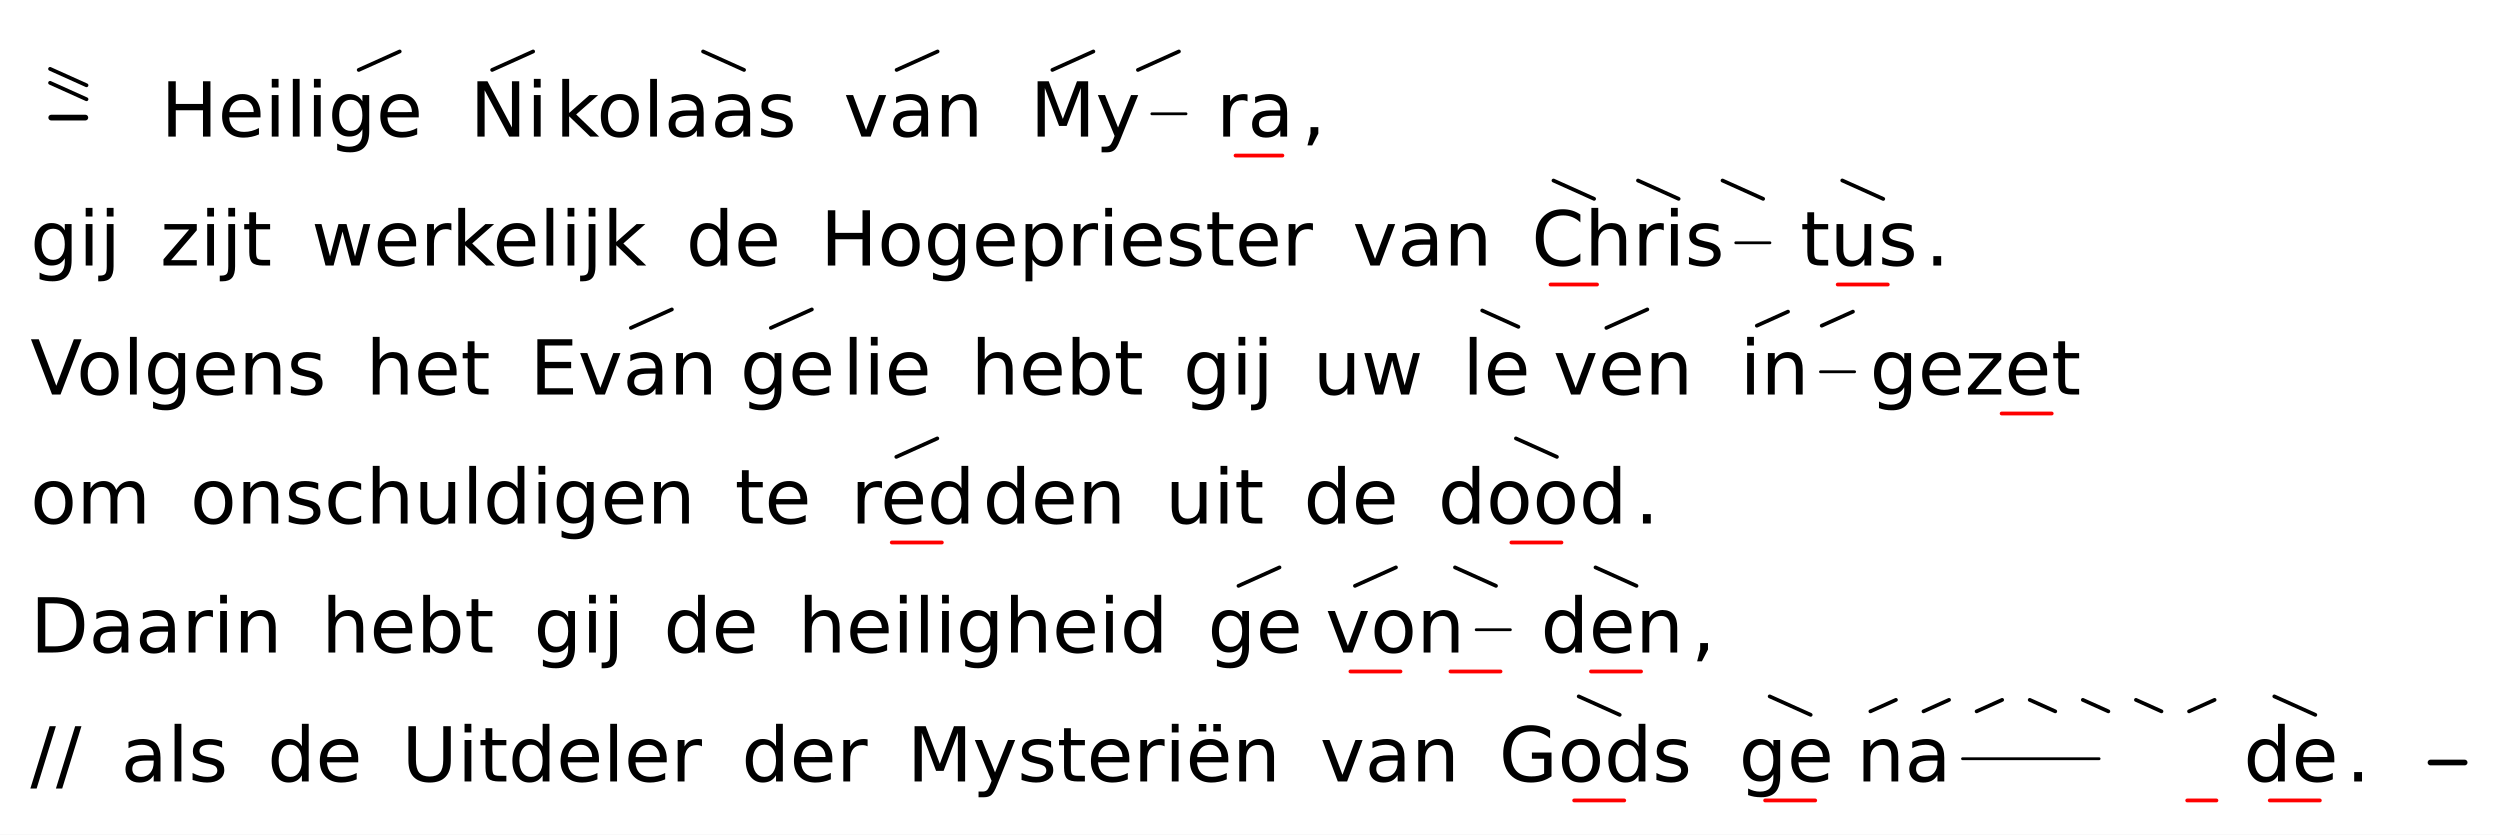
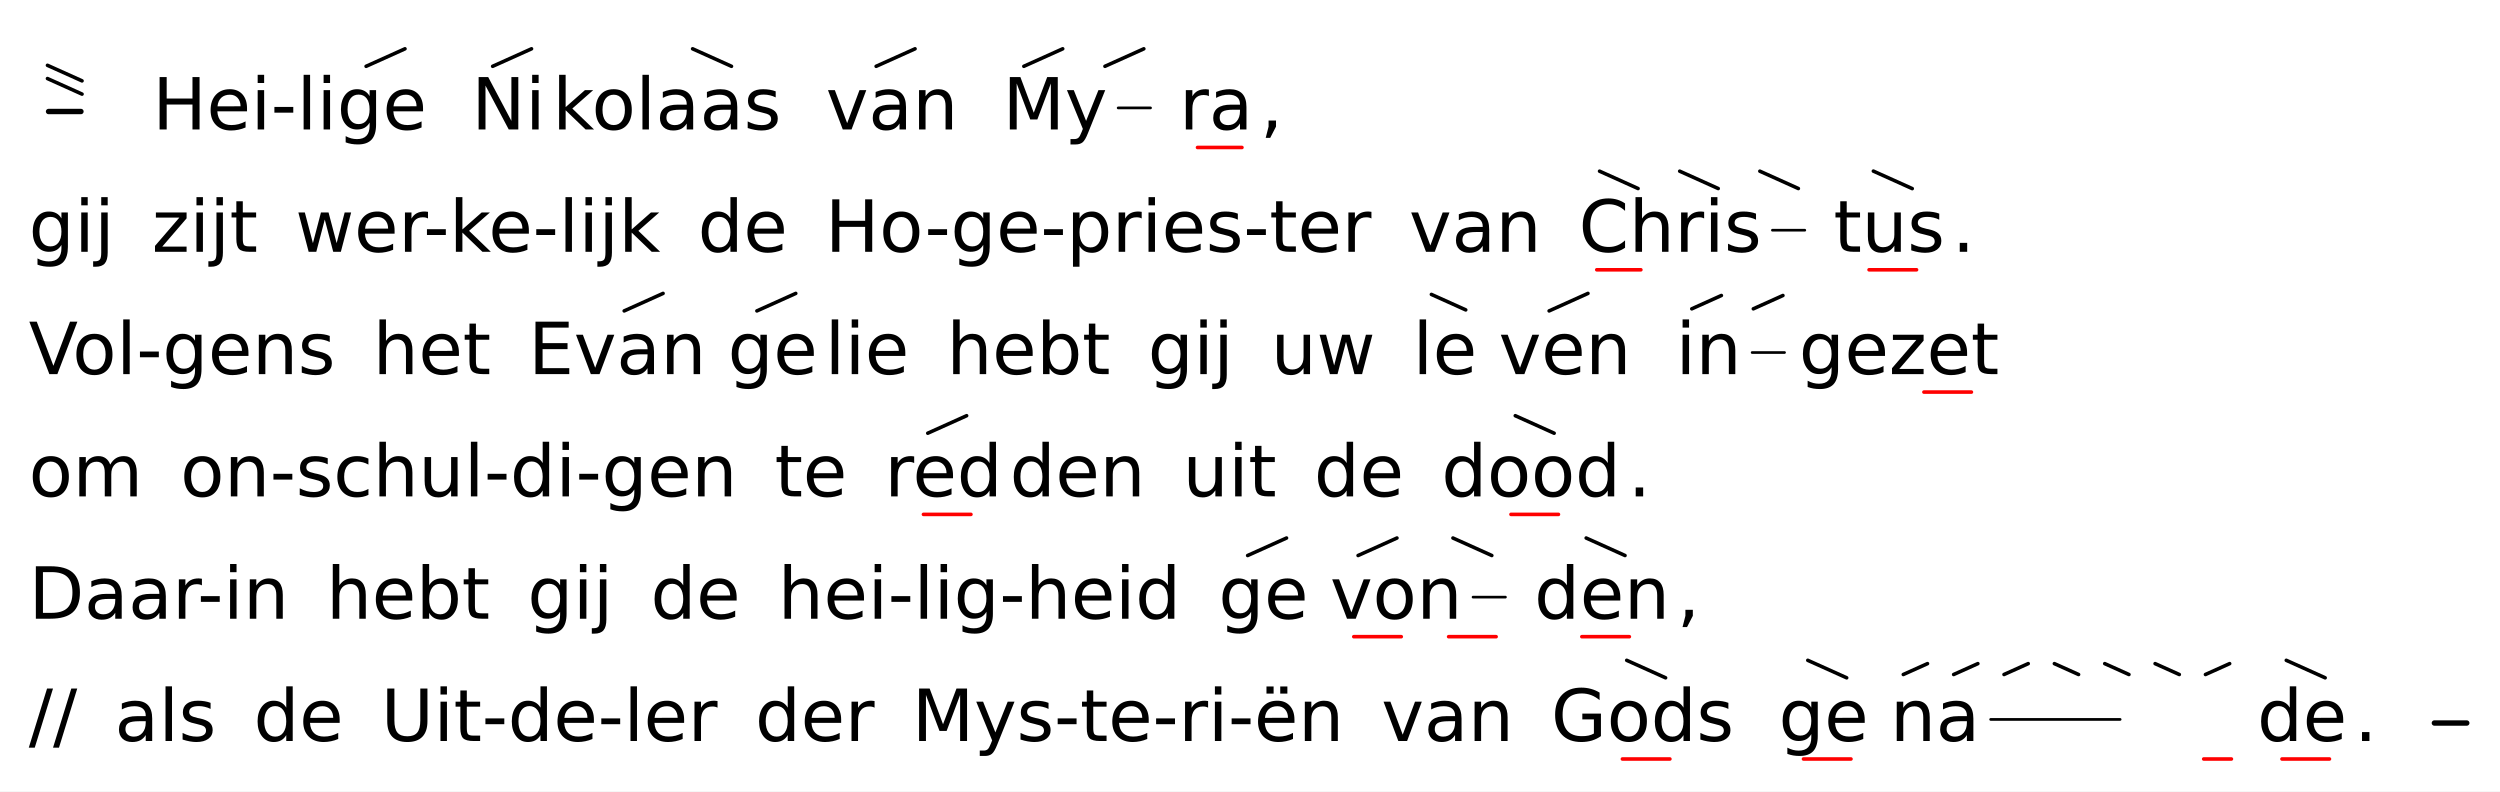
- <svg xmlns="http://www.w3.org/2000/svg" class="vsa-svg" width="659" height="220" viewBox="0 0 659 220">
+ <svg xmlns="http://www.w3.org/2000/svg" class="vsa-svg" width="695" height="220" viewBox="0 0 695 220">
  <rect width="100%" height="100%" fill="white" />
  <g class="vsa-score">
    <g class="vsa-line" data-vsa-line="1">
      <g class="vsa-unit vsa-pitch-marker" data-vsa-unit="1">
        <g class="vsa-pitch-marker-upper-glyph vsa-upper-glyphs">
          <line class="vsa-glyph vsa-upper-glyph vsa-glyph-fall" x1="13.20" y1="21.84" x2="22.80" y2="26.16" stroke="black" stroke-width="1.00" stroke-linecap="round" />
          <line class="vsa-glyph vsa-upper-glyph vsa-glyph-fall" x1="13.20" y1="18.16" x2="22.80" y2="22.48" stroke="black" stroke-width="1.00" stroke-linecap="round" />
        </g>
        <line class="vsa-pitch-marker-dash" x1="13.50" y1="31.00" x2="22.50" y2="31.00" stroke="black" stroke-width="1.50" stroke-linecap="round" />
      </g>
      <g class="vsa-unit vsa-unit-text" data-vsa-unit="3">
-         <text class="vsa-text vsa-free-text" x="42.40" y="36.00" xml:space="preserve" font-family="DejaVu Sans" font-size="20.00">Heili</text>
+         <text class="vsa-text vsa-free-text" x="42.40" y="36.00" xml:space="preserve" font-family="DejaVu Sans" font-size="20.00">Hei-li</text>
      </g>
      <g class="vsa-unit vsa-unit-scope" data-vsa-unit="4">
-         <text class="vsa-text vsa-sung-text" x="86.45" y="36.00" xml:space="preserve" font-family="DejaVu Sans" font-size="20.00">ge</text>
-         <g class="vsa-glyph-group vsa-upper-glyphs">
-           <line class="vsa-glyph vsa-upper-glyph vsa-glyph-rise" x1="94.56" y1="18.43" x2="105.36" y2="13.57" stroke="black" stroke-width="1.00" stroke-linecap="round" />
+         <text class="vsa-text vsa-sung-text" x="93.67" y="36.00" xml:space="preserve" font-family="DejaVu Sans" font-size="20.00">ge</text>
+         <g class="vsa-glyph-group vsa-upper-glyphs">
+           <line class="vsa-glyph vsa-upper-glyph vsa-glyph-rise" x1="101.78" y1="18.43" x2="112.58" y2="13.57" stroke="black" stroke-width="1.00" stroke-linecap="round" />
        </g>
        <g class="vsa-glyph-group vsa-lower-glyphs">
</g>
      </g>
      <g class="vsa-unit vsa-unit-scope" data-vsa-unit="6">
-         <text class="vsa-text vsa-sung-text" x="123.87" y="36.00" xml:space="preserve" font-family="DejaVu Sans" font-size="20.00">Ni</text>
-         <g class="vsa-glyph-group vsa-upper-glyphs">
-           <line class="vsa-glyph vsa-upper-glyph vsa-glyph-rise" x1="129.73" y1="18.43" x2="140.53" y2="13.57" stroke="black" stroke-width="1.00" stroke-linecap="round" />
+         <text class="vsa-text vsa-sung-text" x="131.09" y="36.00" xml:space="preserve" font-family="DejaVu Sans" font-size="20.00">Ni</text>
+         <g class="vsa-glyph-group vsa-upper-glyphs">
+           <line class="vsa-glyph vsa-upper-glyph vsa-glyph-rise" x1="136.96" y1="18.43" x2="147.76" y2="13.57" stroke="black" stroke-width="1.00" stroke-linecap="round" />
        </g>
        <g class="vsa-glyph-group vsa-lower-glyphs">
</g>
      </g>
      <g class="vsa-unit vsa-unit-text" data-vsa-unit="7">
-         <text class="vsa-text vsa-free-text" x="146.40" y="36.00" xml:space="preserve" font-family="DejaVu Sans" font-size="20.00">ko</text>
+         <text class="vsa-text vsa-free-text" x="153.62" y="36.00" xml:space="preserve" font-family="DejaVu Sans" font-size="20.00">ko</text>
      </g>
      <g class="vsa-unit vsa-unit-scope" data-vsa-unit="8">
-         <text class="vsa-text vsa-sung-text" x="169.49" y="36.00" xml:space="preserve" font-family="DejaVu Sans" font-size="20.00">laas</text>
-         <g class="vsa-glyph-group vsa-upper-glyphs">
-           <line class="vsa-glyph vsa-upper-glyph vsa-glyph-fall" x1="185.33" y1="13.57" x2="196.13" y2="18.43" stroke="black" stroke-width="1.00" stroke-linecap="round" />
+         <text class="vsa-text vsa-sung-text" x="176.71" y="36.00" xml:space="preserve" font-family="DejaVu Sans" font-size="20.00">laas</text>
+         <g class="vsa-glyph-group vsa-upper-glyphs">
+           <line class="vsa-glyph vsa-upper-glyph vsa-glyph-fall" x1="192.55" y1="13.57" x2="203.35" y2="18.43" stroke="black" stroke-width="1.00" stroke-linecap="round" />
        </g>
        <g class="vsa-glyph-group vsa-lower-glyphs">
</g>
      </g>
      <g class="vsa-unit vsa-unit-scope" data-vsa-unit="10">
-         <text class="vsa-text vsa-sung-text" x="222.37" y="36.00" xml:space="preserve" font-family="DejaVu Sans" font-size="20.00">van</text>
-         <g class="vsa-glyph-group vsa-upper-glyphs">
-           <line class="vsa-glyph vsa-upper-glyph vsa-glyph-rise" x1="236.35" y1="18.43" x2="247.15" y2="13.57" stroke="black" stroke-width="1.00" stroke-linecap="round" />
+         <text class="vsa-text vsa-sung-text" x="229.59" y="36.00" xml:space="preserve" font-family="DejaVu Sans" font-size="20.00">van</text>
+         <g class="vsa-glyph-group vsa-upper-glyphs">
+           <line class="vsa-glyph vsa-upper-glyph vsa-glyph-rise" x1="243.57" y1="18.43" x2="254.38" y2="13.57" stroke="black" stroke-width="1.00" stroke-linecap="round" />
        </g>
        <g class="vsa-glyph-group vsa-lower-glyphs">
</g>
      </g>
      <g class="vsa-unit vsa-unit-scope" data-vsa-unit="12">
-         <text class="vsa-text vsa-sung-text" x="271.54" y="36.00" xml:space="preserve" font-family="DejaVu Sans" font-size="20.00">My</text>
-         <line class="vsa-filler-line" x1="303.63" y1="30.00" x2="312.63" y2="30.00" stroke="black" stroke-width="0.75" stroke-linecap="round" />
-         <g class="vsa-glyph-group vsa-upper-glyphs">
-           <line class="vsa-glyph vsa-upper-glyph vsa-glyph-rise" x1="277.41" y1="18.43" x2="288.21" y2="13.57" stroke="black" stroke-width="1.00" stroke-linecap="round" />
-           <line class="vsa-glyph vsa-upper-glyph vsa-glyph-rise" x1="299.96" y1="18.43" x2="310.76" y2="13.57" stroke="black" stroke-width="1.00" stroke-linecap="round" />
+         <text class="vsa-text vsa-sung-text" x="278.76" y="36.00" xml:space="preserve" font-family="DejaVu Sans" font-size="20.00">My</text>
+         <line class="vsa-filler-line" x1="310.85" y1="30.00" x2="319.85" y2="30.00" stroke="black" stroke-width="0.75" stroke-linecap="round" />
+         <g class="vsa-glyph-group vsa-upper-glyphs">
+           <line class="vsa-glyph vsa-upper-glyph vsa-glyph-rise" x1="284.63" y1="18.43" x2="295.43" y2="13.57" stroke="black" stroke-width="1.00" stroke-linecap="round" />
+           <line class="vsa-glyph vsa-upper-glyph vsa-glyph-rise" x1="307.18" y1="18.43" x2="317.98" y2="13.57" stroke="black" stroke-width="1.00" stroke-linecap="round" />
        </g>
        <g class="vsa-glyph-group vsa-lower-glyphs">
</g>
      </g>
      <g class="vsa-unit vsa-unit-scope" data-vsa-unit="13">
-         <text class="vsa-text vsa-sung-text" x="320.63" y="36.00" xml:space="preserve" font-family="DejaVu Sans" font-size="20.00">ra</text>
-         <g class="vsa-glyph-group vsa-upper-glyphs">
- </g>
-         <g class="vsa-glyph-group vsa-lower-glyphs">
-           <line class="vsa-glyph vsa-lower-glyph vsa-glyph-length" x1="325.69" y1="41.00" x2="338.04" y2="41.00" stroke="red" stroke-width="1.00" stroke-linecap="round" />
+         <text class="vsa-text vsa-sung-text" x="327.85" y="36.00" xml:space="preserve" font-family="DejaVu Sans" font-size="20.00">ra</text>
+         <g class="vsa-glyph-group vsa-upper-glyphs">
+ </g>
+         <g class="vsa-glyph-group vsa-lower-glyphs">
+           <line class="vsa-glyph vsa-lower-glyph vsa-glyph-length" x1="332.91" y1="41.00" x2="345.26" y2="41.00" stroke="red" stroke-width="1.00" stroke-linecap="round" />
        </g>
      </g>
      <g class="vsa-unit vsa-unit-text" data-vsa-unit="14">
-         <text class="vsa-text vsa-free-text" x="343.10" y="36.00" xml:space="preserve" font-family="DejaVu Sans" font-size="20.00">,</text>
+         <text class="vsa-text vsa-free-text" x="350.32" y="36.00" xml:space="preserve" font-family="DejaVu Sans" font-size="20.00">,</text>
      </g>
    </g>
    <g class="vsa-line" data-vsa-line="2">
      <g class="vsa-unit vsa-unit-text" data-vsa-unit="1">
        <text class="vsa-text vsa-free-text" x="8.00" y="70.00" xml:space="preserve" font-family="DejaVu Sans" font-size="20.00">gij</text>
      </g>
      <g class="vsa-unit vsa-unit-text" data-vsa-unit="3">
        <text class="vsa-text vsa-free-text" x="42.23" y="70.00" xml:space="preserve" font-family="DejaVu Sans" font-size="20.00">zijt</text>
      </g>
      <g class="vsa-unit vsa-unit-text" data-vsa-unit="5">
-         <text class="vsa-text vsa-free-text" x="82.10" y="70.00" xml:space="preserve" font-family="DejaVu Sans" font-size="20.00">werkelijk</text>
+         <text class="vsa-text vsa-free-text" x="82.10" y="70.00" xml:space="preserve" font-family="DejaVu Sans" font-size="20.00">wer-ke-lijk</text>
      </g>
      <g class="vsa-unit vsa-unit-text" data-vsa-unit="7">
-         <text class="vsa-text vsa-free-text" x="180.83" y="70.00" xml:space="preserve" font-family="DejaVu Sans" font-size="20.00">de</text>
+         <text class="vsa-text vsa-free-text" x="193.98" y="70.00" xml:space="preserve" font-family="DejaVu Sans" font-size="20.00">de</text>
      </g>
      <g class="vsa-unit vsa-unit-text" data-vsa-unit="9">
-         <text class="vsa-text vsa-free-text" x="216.25" y="70.00" xml:space="preserve" font-family="DejaVu Sans" font-size="20.00">Hogepriester</text>
+         <text class="vsa-text vsa-free-text" x="229.40" y="70.00" xml:space="preserve" font-family="DejaVu Sans" font-size="20.00">Ho-ge-pries-ter</text>
      </g>
      <g class="vsa-unit vsa-unit-text" data-vsa-unit="11">
-         <text class="vsa-text vsa-free-text" x="356.54" y="70.00" xml:space="preserve" font-family="DejaVu Sans" font-size="20.00">van</text>
+         <text class="vsa-text vsa-free-text" x="391.72" y="70.00" xml:space="preserve" font-family="DejaVu Sans" font-size="20.00">van</text>
      </g>
      <g class="vsa-unit vsa-unit-scope" data-vsa-unit="13">
-         <text class="vsa-text vsa-sung-text" x="403.71" y="70.00" xml:space="preserve" font-family="DejaVu Sans" font-size="20.00">Chris</text>
-         <line class="vsa-filler-line" x1="457.55" y1="64.00" x2="466.55" y2="64.00" stroke="black" stroke-width="0.75" stroke-linecap="round" />
-         <g class="vsa-glyph-group vsa-upper-glyphs">
-           <line class="vsa-glyph vsa-upper-glyph vsa-glyph-fall" x1="409.50" y1="47.59" x2="420.20" y2="52.41" stroke="black" stroke-width="1.00" stroke-linecap="round" />
-           <line class="vsa-glyph vsa-upper-glyph vsa-glyph-fall" x1="431.78" y1="47.59" x2="442.48" y2="52.41" stroke="black" stroke-width="1.00" stroke-linecap="round" />
-           <line class="vsa-glyph vsa-upper-glyph vsa-glyph-fall" x1="454.06" y1="47.59" x2="464.76" y2="52.41" stroke="black" stroke-width="1.00" stroke-linecap="round" />
-         </g>
-         <g class="vsa-glyph-group vsa-lower-glyphs">
-           <line class="vsa-glyph vsa-lower-glyph vsa-glyph-length" x1="408.72" y1="75.00" x2="420.98" y2="75.00" stroke="red" stroke-width="1.00" stroke-linecap="round" />
+         <text class="vsa-text vsa-sung-text" x="438.89" y="70.00" xml:space="preserve" font-family="DejaVu Sans" font-size="20.00">Chris</text>
+         <line class="vsa-filler-line" x1="492.73" y1="64.00" x2="501.73" y2="64.00" stroke="black" stroke-width="0.75" stroke-linecap="round" />
+         <g class="vsa-glyph-group vsa-upper-glyphs">
+           <line class="vsa-glyph vsa-upper-glyph vsa-glyph-fall" x1="444.68" y1="47.59" x2="455.38" y2="52.41" stroke="black" stroke-width="1.00" stroke-linecap="round" />
+           <line class="vsa-glyph vsa-upper-glyph vsa-glyph-fall" x1="466.96" y1="47.59" x2="477.66" y2="52.41" stroke="black" stroke-width="1.00" stroke-linecap="round" />
+           <line class="vsa-glyph vsa-upper-glyph vsa-glyph-fall" x1="489.24" y1="47.59" x2="499.94" y2="52.41" stroke="black" stroke-width="1.00" stroke-linecap="round" />
+         </g>
+         <g class="vsa-glyph-group vsa-lower-glyphs">
+           <line class="vsa-glyph vsa-lower-glyph vsa-glyph-length" x1="443.90" y1="75.00" x2="456.16" y2="75.00" stroke="red" stroke-width="1.00" stroke-linecap="round" />
        </g>
      </g>
      <g class="vsa-unit vsa-unit-scope" data-vsa-unit="14">
-         <text class="vsa-text vsa-sung-text" x="474.55" y="70.00" xml:space="preserve" font-family="DejaVu Sans" font-size="20.00">tus</text>
-         <g class="vsa-glyph-group vsa-upper-glyphs">
-           <line class="vsa-glyph vsa-upper-glyph vsa-glyph-fall" x1="485.62" y1="47.57" x2="496.42" y2="52.43" stroke="black" stroke-width="1.00" stroke-linecap="round" />
-         </g>
-         <g class="vsa-glyph-group vsa-lower-glyphs">
-           <line class="vsa-glyph vsa-lower-glyph vsa-glyph-length" x1="484.42" y1="75.00" x2="497.62" y2="75.00" stroke="red" stroke-width="1.00" stroke-linecap="round" />
+         <text class="vsa-text vsa-sung-text" x="509.73" y="70.00" xml:space="preserve" font-family="DejaVu Sans" font-size="20.00">tus</text>
+         <g class="vsa-glyph-group vsa-upper-glyphs">
+           <line class="vsa-glyph vsa-upper-glyph vsa-glyph-fall" x1="520.80" y1="47.57" x2="531.60" y2="52.43" stroke="black" stroke-width="1.00" stroke-linecap="round" />
+         </g>
+         <g class="vsa-glyph-group vsa-lower-glyphs">
+           <line class="vsa-glyph vsa-lower-glyph vsa-glyph-length" x1="519.60" y1="75.00" x2="532.80" y2="75.00" stroke="red" stroke-width="1.00" stroke-linecap="round" />
        </g>
      </g>
      <g class="vsa-unit vsa-unit-text" data-vsa-unit="15">
-         <text class="vsa-text vsa-free-text" x="507.49" y="70.00" xml:space="preserve" font-family="DejaVu Sans" font-size="20.00">.</text>
+         <text class="vsa-text vsa-free-text" x="542.67" y="70.00" xml:space="preserve" font-family="DejaVu Sans" font-size="20.00">.</text>
      </g>
    </g>
    <g class="vsa-line" data-vsa-line="3">
      <g class="vsa-unit vsa-unit-text" data-vsa-unit="1">
-         <text class="vsa-text vsa-free-text" x="8.00" y="104.00" xml:space="preserve" font-family="DejaVu Sans" font-size="20.00">Volgens</text>
-       </g>
-       <g class="vsa-unit vsa-unit-text" data-vsa-unit="3">
-         <text class="vsa-text vsa-free-text" x="96.45" y="104.00" xml:space="preserve" font-family="DejaVu Sans" font-size="20.00">het</text>
-       </g>
-       <g class="vsa-unit vsa-unit-text" data-vsa-unit="5">
-         <text class="vsa-text vsa-free-text" x="139.68" y="104.00" xml:space="preserve" font-family="DejaVu Sans" font-size="20.00">E</text>
+         <text class="vsa-text vsa-free-text" x="8.00" y="104.00" xml:space="preserve" font-family="DejaVu Sans" font-size="20.00">Vol-gens</text>
+       </g>
+       <g class="vsa-unit vsa-unit-text" data-vsa-unit="3">
+         <text class="vsa-text vsa-free-text" x="103.67" y="104.00" xml:space="preserve" font-family="DejaVu Sans" font-size="20.00">het</text>
+       </g>
+       <g class="vsa-unit vsa-unit-text" data-vsa-unit="5">
+         <text class="vsa-text vsa-free-text" x="146.90" y="104.00" xml:space="preserve" font-family="DejaVu Sans" font-size="20.00">E</text>
      </g>
      <g class="vsa-unit vsa-unit-scope" data-vsa-unit="6">
-         <text class="vsa-text vsa-sung-text" x="152.32" y="104.00" xml:space="preserve" font-family="DejaVu Sans" font-size="20.00">van</text>
-         <g class="vsa-glyph-group vsa-upper-glyphs">
-           <line class="vsa-glyph vsa-upper-glyph vsa-glyph-rise" x1="166.30" y1="86.43" x2="177.10" y2="81.57" stroke="black" stroke-width="1.00" stroke-linecap="round" />
+         <text class="vsa-text vsa-sung-text" x="159.54" y="104.00" xml:space="preserve" font-family="DejaVu Sans" font-size="20.00">van</text>
+         <g class="vsa-glyph-group vsa-upper-glyphs">
+           <line class="vsa-glyph vsa-upper-glyph vsa-glyph-rise" x1="173.53" y1="86.43" x2="184.33" y2="81.57" stroke="black" stroke-width="1.00" stroke-linecap="round" />
        </g>
        <g class="vsa-glyph-group vsa-lower-glyphs">
</g>
      </g>
      <g class="vsa-unit vsa-unit-scope" data-vsa-unit="7">
-         <text class="vsa-text vsa-sung-text" x="195.09" y="104.00" xml:space="preserve" font-family="DejaVu Sans" font-size="20.00">ge</text>
-         <g class="vsa-glyph-group vsa-upper-glyphs">
-           <line class="vsa-glyph vsa-upper-glyph vsa-glyph-rise" x1="203.20" y1="86.43" x2="214.00" y2="81.57" stroke="black" stroke-width="1.00" stroke-linecap="round" />
+         <text class="vsa-text vsa-sung-text" x="202.31" y="104.00" xml:space="preserve" font-family="DejaVu Sans" font-size="20.00">ge</text>
+         <g class="vsa-glyph-group vsa-upper-glyphs">
+           <line class="vsa-glyph vsa-upper-glyph vsa-glyph-rise" x1="210.42" y1="86.43" x2="221.22" y2="81.57" stroke="black" stroke-width="1.00" stroke-linecap="round" />
        </g>
        <g class="vsa-glyph-group vsa-lower-glyphs">
</g>
      </g>
      <g class="vsa-unit vsa-unit-text" data-vsa-unit="8">
-         <text class="vsa-text vsa-free-text" x="222.11" y="104.00" xml:space="preserve" font-family="DejaVu Sans" font-size="20.00">lie</text>
+         <text class="vsa-text vsa-free-text" x="229.33" y="104.00" xml:space="preserve" font-family="DejaVu Sans" font-size="20.00">lie</text>
      </g>
      <g class="vsa-unit vsa-unit-text" data-vsa-unit="10">
-         <text class="vsa-text vsa-free-text" x="255.95" y="104.00" xml:space="preserve" font-family="DejaVu Sans" font-size="20.00">hebt</text>
+         <text class="vsa-text vsa-free-text" x="263.17" y="104.00" xml:space="preserve" font-family="DejaVu Sans" font-size="20.00">hebt</text>
      </g>
      <g class="vsa-unit vsa-unit-text" data-vsa-unit="12">
-         <text class="vsa-text vsa-free-text" x="311.88" y="104.00" xml:space="preserve" font-family="DejaVu Sans" font-size="20.00">gij</text>
+         <text class="vsa-text vsa-free-text" x="319.10" y="104.00" xml:space="preserve" font-family="DejaVu Sans" font-size="20.00">gij</text>
      </g>
      <g class="vsa-unit vsa-unit-text" data-vsa-unit="14">
-         <text class="vsa-text vsa-free-text" x="346.11" y="104.00" xml:space="preserve" font-family="DejaVu Sans" font-size="20.00">uw</text>
+         <text class="vsa-text vsa-free-text" x="353.33" y="104.00" xml:space="preserve" font-family="DejaVu Sans" font-size="20.00">uw</text>
      </g>
      <g class="vsa-unit vsa-unit-scope" data-vsa-unit="16">
-         <text class="vsa-text vsa-sung-text" x="385.54" y="104.00" xml:space="preserve" font-family="DejaVu Sans" font-size="20.00">le</text>
-         <g class="vsa-glyph-group vsa-upper-glyphs">
-           <line class="vsa-glyph vsa-upper-glyph vsa-glyph-fall" x1="390.71" y1="81.85" x2="400.25" y2="86.15" stroke="black" stroke-width="1.00" stroke-linecap="round" />
+         <text class="vsa-text vsa-sung-text" x="392.76" y="104.00" xml:space="preserve" font-family="DejaVu Sans" font-size="20.00">le</text>
+         <g class="vsa-glyph-group vsa-upper-glyphs">
+           <line class="vsa-glyph vsa-upper-glyph vsa-glyph-fall" x1="397.93" y1="81.85" x2="407.47" y2="86.15" stroke="black" stroke-width="1.00" stroke-linecap="round" />
        </g>
        <g class="vsa-glyph-group vsa-lower-glyphs">
</g>
      </g>
      <g class="vsa-unit vsa-unit-scope" data-vsa-unit="17">
-         <text class="vsa-text vsa-sung-text" x="409.42" y="104.00" xml:space="preserve" font-family="DejaVu Sans" font-size="20.00">ven</text>
-         <g class="vsa-glyph-group vsa-upper-glyphs">
-           <line class="vsa-glyph vsa-upper-glyph vsa-glyph-rise" x1="423.44" y1="86.43" x2="434.23" y2="81.57" stroke="black" stroke-width="1.00" stroke-linecap="round" />
+         <text class="vsa-text vsa-sung-text" x="416.64" y="104.00" xml:space="preserve" font-family="DejaVu Sans" font-size="20.00">ven</text>
+         <g class="vsa-glyph-group vsa-upper-glyphs">
+           <line class="vsa-glyph vsa-upper-glyph vsa-glyph-rise" x1="430.66" y1="86.43" x2="441.45" y2="81.57" stroke="black" stroke-width="1.00" stroke-linecap="round" />
        </g>
        <g class="vsa-glyph-group vsa-lower-glyphs">
</g>
      </g>
      <g class="vsa-unit vsa-unit-scope" data-vsa-unit="19">
-         <text class="vsa-text vsa-sung-text" x="458.65" y="104.00" xml:space="preserve" font-family="DejaVu Sans" font-size="20.00">in</text>
-         <line class="vsa-filler-line" x1="479.88" y1="98.00" x2="488.88" y2="98.00" stroke="black" stroke-width="0.75" stroke-linecap="round" />
-         <g class="vsa-glyph-group vsa-upper-glyphs">
-           <line class="vsa-glyph vsa-upper-glyph vsa-glyph-rise" x1="463.10" y1="85.85" x2="471.32" y2="82.15" stroke="black" stroke-width="1.00" stroke-linecap="round" />
-           <line class="vsa-glyph vsa-upper-glyph vsa-glyph-rise" x1="480.21" y1="85.85" x2="488.43" y2="82.15" stroke="black" stroke-width="1.00" stroke-linecap="round" />
+         <text class="vsa-text vsa-sung-text" x="465.87" y="104.00" xml:space="preserve" font-family="DejaVu Sans" font-size="20.00">in</text>
+         <line class="vsa-filler-line" x1="487.10" y1="98.00" x2="496.10" y2="98.00" stroke="black" stroke-width="0.75" stroke-linecap="round" />
+         <g class="vsa-glyph-group vsa-upper-glyphs">
+           <line class="vsa-glyph vsa-upper-glyph vsa-glyph-rise" x1="470.32" y1="85.85" x2="478.54" y2="82.15" stroke="black" stroke-width="1.00" stroke-linecap="round" />
+           <line class="vsa-glyph vsa-upper-glyph vsa-glyph-rise" x1="487.43" y1="85.85" x2="495.65" y2="82.15" stroke="black" stroke-width="1.00" stroke-linecap="round" />
        </g>
        <g class="vsa-glyph-group vsa-lower-glyphs">
</g>
      </g>
      <g class="vsa-unit vsa-unit-text" data-vsa-unit="20">
-         <text class="vsa-text vsa-free-text" x="492.88" y="104.00" xml:space="preserve" font-family="DejaVu Sans" font-size="20.00">ge</text>
+         <text class="vsa-text vsa-free-text" x="500.10" y="104.00" xml:space="preserve" font-family="DejaVu Sans" font-size="20.00">ge</text>
      </g>
      <g class="vsa-unit vsa-unit-scope" data-vsa-unit="21">
-         <text class="vsa-text vsa-sung-text" x="517.90" y="104.00" xml:space="preserve" font-family="DejaVu Sans" font-size="20.00">zet</text>
-         <g class="vsa-glyph-group vsa-upper-glyphs">
- </g>
-         <g class="vsa-glyph-group vsa-lower-glyphs">
-           <line class="vsa-glyph vsa-lower-glyph vsa-glyph-length" x1="527.63" y1="109.00" x2="540.83" y2="109.00" stroke="red" stroke-width="1.00" stroke-linecap="round" />
+         <text class="vsa-text vsa-sung-text" x="525.12" y="104.00" xml:space="preserve" font-family="DejaVu Sans" font-size="20.00">zet</text>
+         <g class="vsa-glyph-group vsa-upper-glyphs">
+ </g>
+         <g class="vsa-glyph-group vsa-lower-glyphs">
+           <line class="vsa-glyph vsa-lower-glyph vsa-glyph-length" x1="534.85" y1="109.00" x2="548.05" y2="109.00" stroke="red" stroke-width="1.00" stroke-linecap="round" />
        </g>
      </g>
    </g>
    <g class="vsa-line" data-vsa-line="4">
      <g class="vsa-unit vsa-unit-text" data-vsa-unit="1">
        <text class="vsa-text vsa-free-text" x="8.00" y="138.00" xml:space="preserve" font-family="DejaVu Sans" font-size="20.00">om</text>
      </g>
      <g class="vsa-unit vsa-unit-text" data-vsa-unit="3">
-         <text class="vsa-text vsa-free-text" x="50.12" y="138.00" xml:space="preserve" font-family="DejaVu Sans" font-size="20.00">onschuldigen</text>
-       </g>
-       <g class="vsa-unit vsa-unit-text" data-vsa-unit="5">
-         <text class="vsa-text vsa-free-text" x="193.71" y="138.00" xml:space="preserve" font-family="DejaVu Sans" font-size="20.00">te</text>
+         <text class="vsa-text vsa-free-text" x="50.12" y="138.00" xml:space="preserve" font-family="DejaVu Sans" font-size="20.00">on-schul-di-gen</text>
+       </g>
+       <g class="vsa-unit vsa-unit-text" data-vsa-unit="5">
+         <text class="vsa-text vsa-free-text" x="215.36" y="138.00" xml:space="preserve" font-family="DejaVu Sans" font-size="20.00">te</text>
      </g>
      <g class="vsa-unit vsa-unit-scope" data-vsa-unit="7">
-         <text class="vsa-text vsa-sung-text" x="224.27" y="138.00" xml:space="preserve" font-family="DejaVu Sans" font-size="20.00">red</text>
-         <g class="vsa-glyph-group vsa-upper-glyphs">
-           <line class="vsa-glyph vsa-upper-glyph vsa-glyph-rise" x1="236.27" y1="120.43" x2="247.07" y2="115.57" stroke="black" stroke-width="1.00" stroke-linecap="round" />
-         </g>
-         <g class="vsa-glyph-group vsa-lower-glyphs">
-           <line class="vsa-glyph vsa-lower-glyph vsa-glyph-length" x1="235.07" y1="143.00" x2="248.27" y2="143.00" stroke="red" stroke-width="1.00" stroke-linecap="round" />
+         <text class="vsa-text vsa-sung-text" x="245.92" y="138.00" xml:space="preserve" font-family="DejaVu Sans" font-size="20.00">red</text>
+         <g class="vsa-glyph-group vsa-upper-glyphs">
+           <line class="vsa-glyph vsa-upper-glyph vsa-glyph-rise" x1="257.92" y1="120.43" x2="268.72" y2="115.57" stroke="black" stroke-width="1.00" stroke-linecap="round" />
+         </g>
+         <g class="vsa-glyph-group vsa-lower-glyphs">
+           <line class="vsa-glyph vsa-lower-glyph vsa-glyph-length" x1="256.72" y1="143.00" x2="269.92" y2="143.00" stroke="red" stroke-width="1.00" stroke-linecap="round" />
        </g>
      </g>
      <g class="vsa-unit vsa-unit-text" data-vsa-unit="8">
-         <text class="vsa-text vsa-free-text" x="259.07" y="138.00" xml:space="preserve" font-family="DejaVu Sans" font-size="20.00">den</text>
+         <text class="vsa-text vsa-free-text" x="280.72" y="138.00" xml:space="preserve" font-family="DejaVu Sans" font-size="20.00">den</text>
      </g>
      <g class="vsa-unit vsa-unit-text" data-vsa-unit="10">
-         <text class="vsa-text vsa-free-text" x="307.16" y="138.00" xml:space="preserve" font-family="DejaVu Sans" font-size="20.00">uit</text>
+         <text class="vsa-text vsa-free-text" x="328.81" y="138.00" xml:space="preserve" font-family="DejaVu Sans" font-size="20.00">uit</text>
      </g>
      <g class="vsa-unit vsa-unit-text" data-vsa-unit="12">
-         <text class="vsa-text vsa-free-text" x="343.64" y="138.00" xml:space="preserve" font-family="DejaVu Sans" font-size="20.00">de</text>
+         <text class="vsa-text vsa-free-text" x="365.29" y="138.00" xml:space="preserve" font-family="DejaVu Sans" font-size="20.00">de</text>
      </g>
      <g class="vsa-unit vsa-unit-scope" data-vsa-unit="14">
-         <text class="vsa-text vsa-sung-text" x="379.06" y="138.00" xml:space="preserve" font-family="DejaVu Sans" font-size="20.00">dood</text>
-         <g class="vsa-glyph-group vsa-upper-glyphs">
-           <line class="vsa-glyph vsa-upper-glyph vsa-glyph-fall" x1="399.60" y1="115.57" x2="410.40" y2="120.43" stroke="black" stroke-width="1.00" stroke-linecap="round" />
-         </g>
-         <g class="vsa-glyph-group vsa-lower-glyphs">
-           <line class="vsa-glyph vsa-lower-glyph vsa-glyph-length" x1="398.40" y1="143.00" x2="411.60" y2="143.00" stroke="red" stroke-width="1.00" stroke-linecap="round" />
+         <text class="vsa-text vsa-sung-text" x="400.71" y="138.00" xml:space="preserve" font-family="DejaVu Sans" font-size="20.00">dood</text>
+         <g class="vsa-glyph-group vsa-upper-glyphs">
+           <line class="vsa-glyph vsa-upper-glyph vsa-glyph-fall" x1="421.25" y1="115.57" x2="432.05" y2="120.43" stroke="black" stroke-width="1.00" stroke-linecap="round" />
+         </g>
+         <g class="vsa-glyph-group vsa-lower-glyphs">
+           <line class="vsa-glyph vsa-lower-glyph vsa-glyph-length" x1="420.05" y1="143.00" x2="433.25" y2="143.00" stroke="red" stroke-width="1.00" stroke-linecap="round" />
        </g>
      </g>
      <g class="vsa-unit vsa-unit-text" data-vsa-unit="15">
-         <text class="vsa-text vsa-free-text" x="430.94" y="138.00" xml:space="preserve" font-family="DejaVu Sans" font-size="20.00">.</text>
+         <text class="vsa-text vsa-free-text" x="452.59" y="138.00" xml:space="preserve" font-family="DejaVu Sans" font-size="20.00">.</text>
      </g>
    </g>
    <g class="vsa-line" data-vsa-line="5">
      <g class="vsa-unit vsa-unit-text" data-vsa-unit="1">
-         <text class="vsa-text vsa-free-text" x="8.00" y="172.00" xml:space="preserve" font-family="DejaVu Sans" font-size="20.00">Daarin</text>
-       </g>
-       <g class="vsa-unit vsa-unit-text" data-vsa-unit="3">
-         <text class="vsa-text vsa-free-text" x="84.76" y="172.00" xml:space="preserve" font-family="DejaVu Sans" font-size="20.00">hebt</text>
-       </g>
-       <g class="vsa-unit vsa-unit-text" data-vsa-unit="5">
-         <text class="vsa-text vsa-free-text" x="140.69" y="172.00" xml:space="preserve" font-family="DejaVu Sans" font-size="20.00">gij</text>
+         <text class="vsa-text vsa-free-text" x="8.00" y="172.00" xml:space="preserve" font-family="DejaVu Sans" font-size="20.00">Daar-in</text>
+       </g>
+       <g class="vsa-unit vsa-unit-text" data-vsa-unit="3">
+         <text class="vsa-text vsa-free-text" x="90.70" y="172.00" xml:space="preserve" font-family="DejaVu Sans" font-size="20.00">hebt</text>
+       </g>
+       <g class="vsa-unit vsa-unit-text" data-vsa-unit="5">
+         <text class="vsa-text vsa-free-text" x="146.63" y="172.00" xml:space="preserve" font-family="DejaVu Sans" font-size="20.00">gij</text>
      </g>
      <g class="vsa-unit vsa-unit-text" data-vsa-unit="7">
-         <text class="vsa-text vsa-free-text" x="174.92" y="172.00" xml:space="preserve" font-family="DejaVu Sans" font-size="20.00">de</text>
+         <text class="vsa-text vsa-free-text" x="180.86" y="172.00" xml:space="preserve" font-family="DejaVu Sans" font-size="20.00">de</text>
      </g>
      <g class="vsa-unit vsa-unit-text" data-vsa-unit="9">
-         <text class="vsa-text vsa-free-text" x="210.34" y="172.00" xml:space="preserve" font-family="DejaVu Sans" font-size="20.00">heiligheid</text>
+         <text class="vsa-text vsa-free-text" x="216.28" y="172.00" xml:space="preserve" font-family="DejaVu Sans" font-size="20.00">hei-lig-heid</text>
      </g>
      <g class="vsa-unit vsa-unit-scope" data-vsa-unit="11">
-         <text class="vsa-text vsa-sung-text" x="318.36" y="172.00" xml:space="preserve" font-family="DejaVu Sans" font-size="20.00">ge</text>
-         <g class="vsa-glyph-group vsa-upper-glyphs">
-           <line class="vsa-glyph vsa-upper-glyph vsa-glyph-rise" x1="326.47" y1="154.43" x2="337.27" y2="149.57" stroke="black" stroke-width="1.00" stroke-linecap="round" />
+         <text class="vsa-text vsa-sung-text" x="338.74" y="172.00" xml:space="preserve" font-family="DejaVu Sans" font-size="20.00">ge</text>
+         <g class="vsa-glyph-group vsa-upper-glyphs">
+           <line class="vsa-glyph vsa-upper-glyph vsa-glyph-rise" x1="346.85" y1="154.43" x2="357.65" y2="149.57" stroke="black" stroke-width="1.00" stroke-linecap="round" />
        </g>
        <g class="vsa-glyph-group vsa-lower-glyphs">
</g>
      </g>
      <g class="vsa-unit vsa-unit-scope" data-vsa-unit="12">
-         <text class="vsa-text vsa-sung-text" x="349.38" y="172.00" xml:space="preserve" font-family="DejaVu Sans" font-size="20.00">von</text>
-         <line class="vsa-filler-line" x1="389.13" y1="166.00" x2="398.13" y2="166.00" stroke="black" stroke-width="0.75" stroke-linecap="round" />
-         <g class="vsa-glyph-group vsa-upper-glyphs">
-           <line class="vsa-glyph vsa-upper-glyph vsa-glyph-rise" x1="357.17" y1="154.43" x2="367.97" y2="149.57" stroke="black" stroke-width="1.00" stroke-linecap="round" />
-           <line class="vsa-glyph vsa-upper-glyph vsa-glyph-fall" x1="383.54" y1="149.57" x2="394.34" y2="154.43" stroke="black" stroke-width="1.00" stroke-linecap="round" />
-         </g>
-         <g class="vsa-glyph-group vsa-lower-glyphs">
-           <line class="vsa-glyph vsa-lower-glyph vsa-glyph-length" x1="355.97" y1="177.00" x2="369.17" y2="177.00" stroke="red" stroke-width="1.00" stroke-linecap="round" />
-           <line class="vsa-glyph vsa-lower-glyph vsa-glyph-length" x1="382.34" y1="177.00" x2="395.54" y2="177.00" stroke="red" stroke-width="1.00" stroke-linecap="round" />
+         <text class="vsa-text vsa-sung-text" x="369.76" y="172.00" xml:space="preserve" font-family="DejaVu Sans" font-size="20.00">von</text>
+         <line class="vsa-filler-line" x1="409.51" y1="166.00" x2="418.51" y2="166.00" stroke="black" stroke-width="0.75" stroke-linecap="round" />
+         <g class="vsa-glyph-group vsa-upper-glyphs">
+           <line class="vsa-glyph vsa-upper-glyph vsa-glyph-rise" x1="377.55" y1="154.43" x2="388.35" y2="149.57" stroke="black" stroke-width="1.00" stroke-linecap="round" />
+           <line class="vsa-glyph vsa-upper-glyph vsa-glyph-fall" x1="403.92" y1="149.57" x2="414.72" y2="154.43" stroke="black" stroke-width="1.00" stroke-linecap="round" />
+         </g>
+         <g class="vsa-glyph-group vsa-lower-glyphs">
+           <line class="vsa-glyph vsa-lower-glyph vsa-glyph-length" x1="376.35" y1="177.00" x2="389.55" y2="177.00" stroke="red" stroke-width="1.00" stroke-linecap="round" />
+           <line class="vsa-glyph vsa-lower-glyph vsa-glyph-length" x1="402.72" y1="177.00" x2="415.92" y2="177.00" stroke="red" stroke-width="1.00" stroke-linecap="round" />
        </g>
      </g>
      <g class="vsa-unit vsa-unit-scope" data-vsa-unit="13">
-         <text class="vsa-text vsa-sung-text" x="406.13" y="172.00" xml:space="preserve" font-family="DejaVu Sans" font-size="20.00">den</text>
-         <g class="vsa-glyph-group vsa-upper-glyphs">
-           <line class="vsa-glyph vsa-upper-glyph vsa-glyph-fall" x1="420.58" y1="149.57" x2="431.38" y2="154.43" stroke="black" stroke-width="1.00" stroke-linecap="round" />
-         </g>
-         <g class="vsa-glyph-group vsa-lower-glyphs">
-           <line class="vsa-glyph vsa-lower-glyph vsa-glyph-length" x1="419.38" y1="177.00" x2="432.58" y2="177.00" stroke="red" stroke-width="1.00" stroke-linecap="round" />
+         <text class="vsa-text vsa-sung-text" x="426.51" y="172.00" xml:space="preserve" font-family="DejaVu Sans" font-size="20.00">den</text>
+         <g class="vsa-glyph-group vsa-upper-glyphs">
+           <line class="vsa-glyph vsa-upper-glyph vsa-glyph-fall" x1="440.96" y1="149.57" x2="451.75" y2="154.43" stroke="black" stroke-width="1.00" stroke-linecap="round" />
+         </g>
+         <g class="vsa-glyph-group vsa-lower-glyphs">
+           <line class="vsa-glyph vsa-lower-glyph vsa-glyph-length" x1="439.75" y1="177.00" x2="452.96" y2="177.00" stroke="red" stroke-width="1.00" stroke-linecap="round" />
        </g>
      </g>
      <g class="vsa-unit vsa-unit-text" data-vsa-unit="14">
-         <text class="vsa-text vsa-free-text" x="445.82" y="172.00" xml:space="preserve" font-family="DejaVu Sans" font-size="20.00">,</text>
+         <text class="vsa-text vsa-free-text" x="466.20" y="172.00" xml:space="preserve" font-family="DejaVu Sans" font-size="20.00">,</text>
      </g>
    </g>
    <g class="vsa-line" data-vsa-line="6">
      <g class="vsa-unit vsa-unit-text" data-vsa-unit="1">
        <text class="vsa-text vsa-free-text" x="8.00" y="206.00" xml:space="preserve" font-family="DejaVu Sans" font-size="20.00">//</text>
      </g>
      <g class="vsa-unit vsa-unit-text" data-vsa-unit="3">
        <text class="vsa-text vsa-free-text" x="31.87" y="206.00" xml:space="preserve" font-family="DejaVu Sans" font-size="20.00">als</text>
      </g>
      <g class="vsa-unit vsa-unit-text" data-vsa-unit="5">
        <text class="vsa-text vsa-free-text" x="70.50" y="206.00" xml:space="preserve" font-family="DejaVu Sans" font-size="20.00">de</text>
      </g>
      <g class="vsa-unit vsa-unit-text" data-vsa-unit="7">
-         <text class="vsa-text vsa-free-text" x="105.92" y="206.00" xml:space="preserve" font-family="DejaVu Sans" font-size="20.00">Uitdeler</text>
+         <text class="vsa-text vsa-free-text" x="105.92" y="206.00" xml:space="preserve" font-family="DejaVu Sans" font-size="20.00">Uit-de-ler</text>
      </g>
      <g class="vsa-unit vsa-unit-text" data-vsa-unit="9">
-         <text class="vsa-text vsa-free-text" x="195.48" y="206.00" xml:space="preserve" font-family="DejaVu Sans" font-size="20.00">der</text>
+         <text class="vsa-text vsa-free-text" x="209.91" y="206.00" xml:space="preserve" font-family="DejaVu Sans" font-size="20.00">der</text>
      </g>
      <g class="vsa-unit vsa-unit-text" data-vsa-unit="11">
-         <text class="vsa-text vsa-free-text" x="239.11" y="206.00" xml:space="preserve" font-family="DejaVu Sans" font-size="20.00">Mysteriën</text>
+         <text class="vsa-text vsa-free-text" x="253.54" y="206.00" xml:space="preserve" font-family="DejaVu Sans" font-size="20.00">Mys-te-ri-ën</text>
      </g>
      <g class="vsa-unit vsa-unit-text" data-vsa-unit="13">
-         <text class="vsa-text vsa-free-text" x="347.95" y="206.00" xml:space="preserve" font-family="DejaVu Sans" font-size="20.00">van</text>
+         <text class="vsa-text vsa-free-text" x="384.03" y="206.00" xml:space="preserve" font-family="DejaVu Sans" font-size="20.00">van</text>
      </g>
      <g class="vsa-unit vsa-unit-scope" data-vsa-unit="15">
-         <text class="vsa-text vsa-sung-text" x="395.12" y="206.00" xml:space="preserve" font-family="DejaVu Sans" font-size="20.00">Gods</text>
-         <g class="vsa-glyph-group vsa-upper-glyphs">
-           <line class="vsa-glyph vsa-upper-glyph vsa-glyph-fall" x1="416.15" y1="183.57" x2="426.95" y2="188.43" stroke="black" stroke-width="1.00" stroke-linecap="round" />
-         </g>
-         <g class="vsa-glyph-group vsa-lower-glyphs">
-           <line class="vsa-glyph vsa-lower-glyph vsa-glyph-length" x1="414.95" y1="211.00" x2="428.15" y2="211.00" stroke="red" stroke-width="1.00" stroke-linecap="round" />
+         <text class="vsa-text vsa-sung-text" x="431.20" y="206.00" xml:space="preserve" font-family="DejaVu Sans" font-size="20.00">Gods</text>
+         <g class="vsa-glyph-group vsa-upper-glyphs">
+           <line class="vsa-glyph vsa-upper-glyph vsa-glyph-fall" x1="452.23" y1="183.57" x2="463.03" y2="188.43" stroke="black" stroke-width="1.00" stroke-linecap="round" />
+         </g>
+         <g class="vsa-glyph-group vsa-lower-glyphs">
+           <line class="vsa-glyph vsa-lower-glyph vsa-glyph-length" x1="451.03" y1="211.00" x2="464.23" y2="211.00" stroke="red" stroke-width="1.00" stroke-linecap="round" />
        </g>
      </g>
      <g class="vsa-unit vsa-unit-scope" data-vsa-unit="17">
-         <text class="vsa-text vsa-sung-text" x="458.38" y="206.00" xml:space="preserve" font-family="DejaVu Sans" font-size="20.00">ge</text>
-         <g class="vsa-glyph-group vsa-upper-glyphs">
-           <line class="vsa-glyph vsa-upper-glyph vsa-glyph-fall" x1="466.49" y1="183.57" x2="477.29" y2="188.43" stroke="black" stroke-width="1.00" stroke-linecap="round" />
-         </g>
-         <g class="vsa-glyph-group vsa-lower-glyphs">
-           <line class="vsa-glyph vsa-lower-glyph vsa-glyph-length" x1="465.29" y1="211.00" x2="478.49" y2="211.00" stroke="red" stroke-width="1.00" stroke-linecap="round" />
+         <text class="vsa-text vsa-sung-text" x="494.46" y="206.00" xml:space="preserve" font-family="DejaVu Sans" font-size="20.00">ge</text>
+         <g class="vsa-glyph-group vsa-upper-glyphs">
+           <line class="vsa-glyph vsa-upper-glyph vsa-glyph-fall" x1="502.57" y1="183.57" x2="513.37" y2="188.43" stroke="black" stroke-width="1.00" stroke-linecap="round" />
+         </g>
+         <g class="vsa-glyph-group vsa-lower-glyphs">
+           <line class="vsa-glyph vsa-lower-glyph vsa-glyph-length" x1="501.37" y1="211.00" x2="514.57" y2="211.00" stroke="red" stroke-width="1.00" stroke-linecap="round" />
        </g>
      </g>
      <g class="vsa-unit vsa-unit-scope" data-vsa-unit="18">
-         <text class="vsa-text vsa-sung-text" x="489.40" y="206.00" xml:space="preserve" font-family="DejaVu Sans" font-size="20.00">na</text>
-         <line class="vsa-filler-line" x1="517.32" y1="200.00" x2="553.32" y2="200.00" stroke="black" stroke-width="0.75" stroke-linecap="round" />
-         <g class="vsa-glyph-group vsa-upper-glyphs">
-           <line class="vsa-glyph vsa-upper-glyph vsa-glyph-rise" x1="493.04" y1="187.51" x2="499.76" y2="184.49" stroke="black" stroke-width="1.00" stroke-linecap="round" />
-           <line class="vsa-glyph vsa-upper-glyph vsa-glyph-rise" x1="507.04" y1="187.51" x2="513.76" y2="184.49" stroke="black" stroke-width="1.00" stroke-linecap="round" />
-           <line class="vsa-glyph vsa-upper-glyph vsa-glyph-rise" x1="521.04" y1="187.51" x2="527.76" y2="184.49" stroke="black" stroke-width="1.00" stroke-linecap="round" />
-           <line class="vsa-glyph vsa-upper-glyph vsa-glyph-fall" x1="535.04" y1="184.49" x2="541.76" y2="187.51" stroke="black" stroke-width="1.00" stroke-linecap="round" />
-           <line class="vsa-glyph vsa-upper-glyph vsa-glyph-fall" x1="549.04" y1="184.49" x2="555.76" y2="187.51" stroke="black" stroke-width="1.00" stroke-linecap="round" />
-           <line class="vsa-glyph vsa-upper-glyph vsa-glyph-fall" x1="563.04" y1="184.49" x2="569.76" y2="187.51" stroke="black" stroke-width="1.00" stroke-linecap="round" />
-           <line class="vsa-glyph vsa-upper-glyph vsa-glyph-rise" x1="577.04" y1="187.51" x2="583.76" y2="184.49" stroke="black" stroke-width="1.00" stroke-linecap="round" />
-         </g>
-         <g class="vsa-glyph-group vsa-lower-glyphs">
-           <line class="vsa-glyph vsa-lower-glyph vsa-glyph-length" x1="576.55" y1="211.00" x2="584.25" y2="211.00" stroke="red" stroke-width="1.00" stroke-linecap="round" />
+         <text class="vsa-text vsa-sung-text" x="525.48" y="206.00" xml:space="preserve" font-family="DejaVu Sans" font-size="20.00">na</text>
+         <line class="vsa-filler-line" x1="553.40" y1="200.00" x2="589.40" y2="200.00" stroke="black" stroke-width="0.75" stroke-linecap="round" />
+         <g class="vsa-glyph-group vsa-upper-glyphs">
+           <line class="vsa-glyph vsa-upper-glyph vsa-glyph-rise" x1="529.12" y1="187.51" x2="535.84" y2="184.49" stroke="black" stroke-width="1.00" stroke-linecap="round" />
+           <line class="vsa-glyph vsa-upper-glyph vsa-glyph-rise" x1="543.12" y1="187.51" x2="549.84" y2="184.49" stroke="black" stroke-width="1.00" stroke-linecap="round" />
+           <line class="vsa-glyph vsa-upper-glyph vsa-glyph-rise" x1="557.12" y1="187.51" x2="563.84" y2="184.49" stroke="black" stroke-width="1.00" stroke-linecap="round" />
+           <line class="vsa-glyph vsa-upper-glyph vsa-glyph-fall" x1="571.12" y1="184.49" x2="577.84" y2="187.51" stroke="black" stroke-width="1.00" stroke-linecap="round" />
+           <line class="vsa-glyph vsa-upper-glyph vsa-glyph-fall" x1="585.12" y1="184.49" x2="591.84" y2="187.51" stroke="black" stroke-width="1.00" stroke-linecap="round" />
+           <line class="vsa-glyph vsa-upper-glyph vsa-glyph-fall" x1="599.12" y1="184.49" x2="605.84" y2="187.51" stroke="black" stroke-width="1.00" stroke-linecap="round" />
+           <line class="vsa-glyph vsa-upper-glyph vsa-glyph-rise" x1="613.12" y1="187.51" x2="619.84" y2="184.49" stroke="black" stroke-width="1.00" stroke-linecap="round" />
+         </g>
+         <g class="vsa-glyph-group vsa-lower-glyphs">
+           <line class="vsa-glyph vsa-lower-glyph vsa-glyph-length" x1="612.63" y1="211.00" x2="620.33" y2="211.00" stroke="red" stroke-width="1.00" stroke-linecap="round" />
        </g>
      </g>
      <g class="vsa-unit vsa-unit-scope" data-vsa-unit="19">
-         <text class="vsa-text vsa-sung-text" x="591.40" y="206.00" xml:space="preserve" font-family="DejaVu Sans" font-size="20.00">de</text>
-         <g class="vsa-glyph-group vsa-upper-glyphs">
-           <line class="vsa-glyph vsa-upper-glyph vsa-glyph-fall" x1="599.51" y1="183.57" x2="610.31" y2="188.43" stroke="black" stroke-width="1.00" stroke-linecap="round" />
-         </g>
-         <g class="vsa-glyph-group vsa-lower-glyphs">
-           <line class="vsa-glyph vsa-lower-glyph vsa-glyph-length" x1="598.31" y1="211.00" x2="611.51" y2="211.00" stroke="red" stroke-width="1.00" stroke-linecap="round" />
+         <text class="vsa-text vsa-sung-text" x="627.48" y="206.00" xml:space="preserve" font-family="DejaVu Sans" font-size="20.00">de</text>
+         <g class="vsa-glyph-group vsa-upper-glyphs">
+           <line class="vsa-glyph vsa-upper-glyph vsa-glyph-fall" x1="635.59" y1="183.57" x2="646.39" y2="188.43" stroke="black" stroke-width="1.00" stroke-linecap="round" />
+         </g>
+         <g class="vsa-glyph-group vsa-lower-glyphs">
+           <line class="vsa-glyph vsa-lower-glyph vsa-glyph-length" x1="634.39" y1="211.00" x2="647.59" y2="211.00" stroke="red" stroke-width="1.00" stroke-linecap="round" />
        </g>
      </g>
      <g class="vsa-unit vsa-unit-text" data-vsa-unit="20">
-         <text class="vsa-text vsa-free-text" x="618.42" y="206.00" xml:space="preserve" font-family="DejaVu Sans" font-size="20.00">.</text>
+         <text class="vsa-text vsa-free-text" x="654.50" y="206.00" xml:space="preserve" font-family="DejaVu Sans" font-size="20.00">.</text>
      </g>
      <g class="vsa-unit vsa-pitch-marker" data-vsa-unit="22">
-         <line class="vsa-pitch-marker-dash" x1="640.68" y1="201.00" x2="649.68" y2="201.00" stroke="black" stroke-width="1.50" stroke-linecap="round" />
+         <line class="vsa-pitch-marker-dash" x1="676.76" y1="201.00" x2="685.76" y2="201.00" stroke="black" stroke-width="1.50" stroke-linecap="round" />
      </g>
    </g>
  </g>
</svg>
